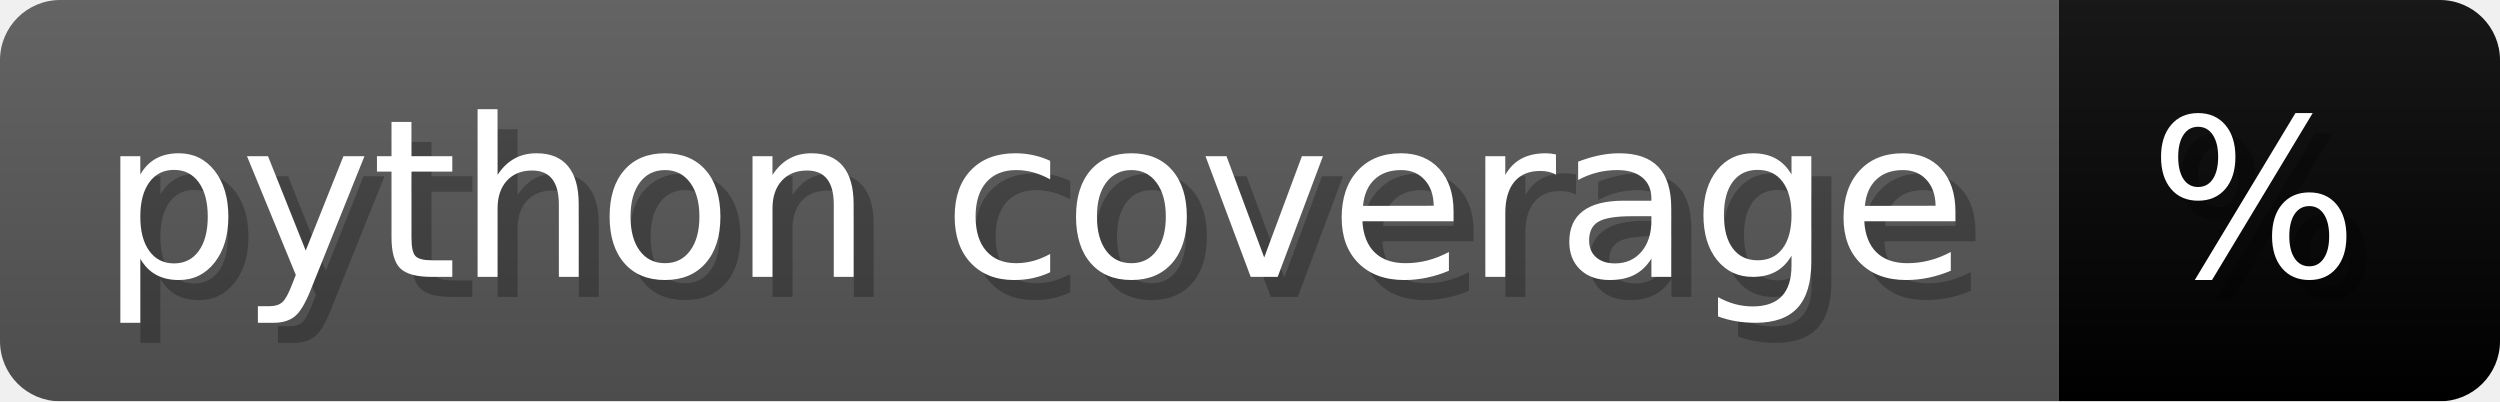
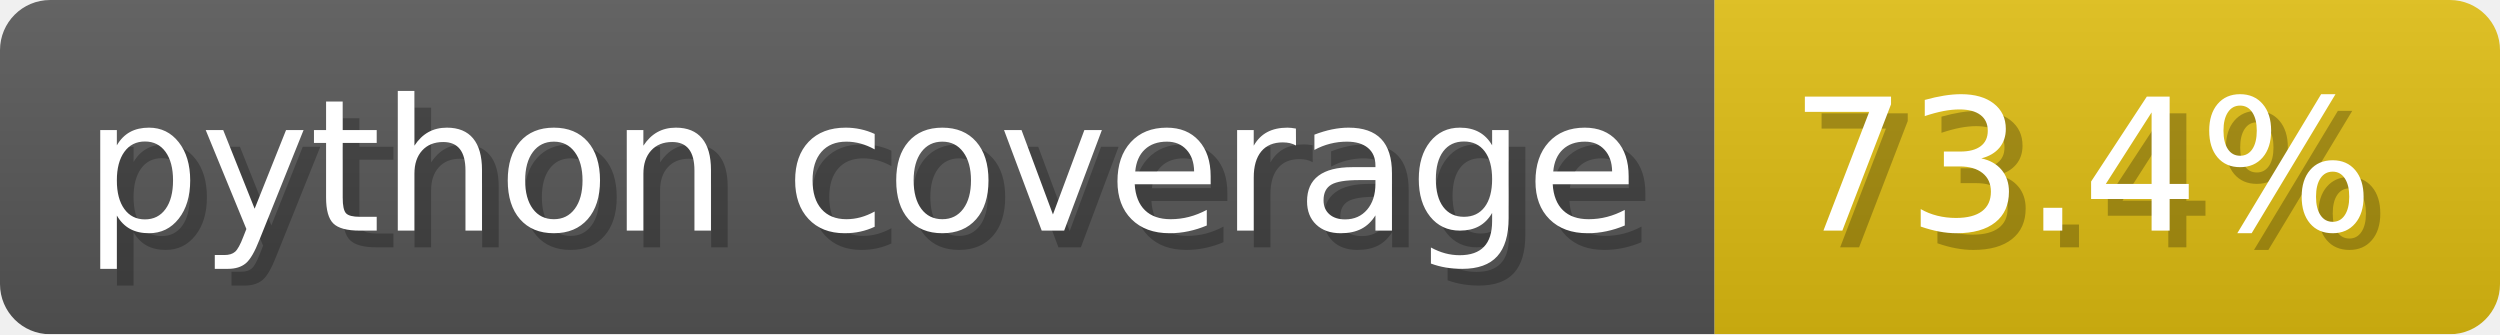
- <svg xmlns="http://www.w3.org/2000/svg" width="124.6" height="20" viewBox="0 0 1246 200" role="img" aria-label="python coverage: %">
+ <svg xmlns="http://www.w3.org/2000/svg" width="149.6" height="20" viewBox="0 0 1496 200" role="img" aria-label="python coverage: 73.4%">
  <linearGradient id="a" x2="0" y2="100%">
    <stop offset="0" stop-opacity=".1" stop-color="#EEE" />
    <stop offset="1" stop-opacity=".1" />
  </linearGradient>
  <mask id="m">
-     <rect width="1246" height="200" rx="30" fill="#FFF" />
+     <rect width="1496" height="200" rx="30" fill="#FFF" />
  </mask>
  <g mask="url(#m)">
    <rect width="1026" height="200" fill="#555" />
-     <rect width="220" height="200" fill="#" x="1026" />
-     <rect width="1246" height="200" fill="url(#a)" />
+     <rect width="470" height="200" fill="#DB1" x="1026" />
+     <rect width="1496" height="200" fill="url(#a)" />
  </g>
  <g aria-hidden="true" fill="#fff" text-anchor="start" font-family="Verdana,DejaVu Sans,sans-serif" font-size="110">
    <text x="60" y="148" textLength="926" fill="#000" opacity="0.25">python coverage</text>
    <text x="50" y="138" textLength="926">python coverage</text>
-     <text x="1081" y="148" textLength="120" fill="#000" opacity="0.25">%</text>
-     <text x="1071" y="138" textLength="120">%</text>
+     <text x="1081" y="148" textLength="370" fill="#000" opacity="0.25">73.4%</text>
+     <text x="1071" y="138" textLength="370">73.4%</text>
  </g>
</svg>
